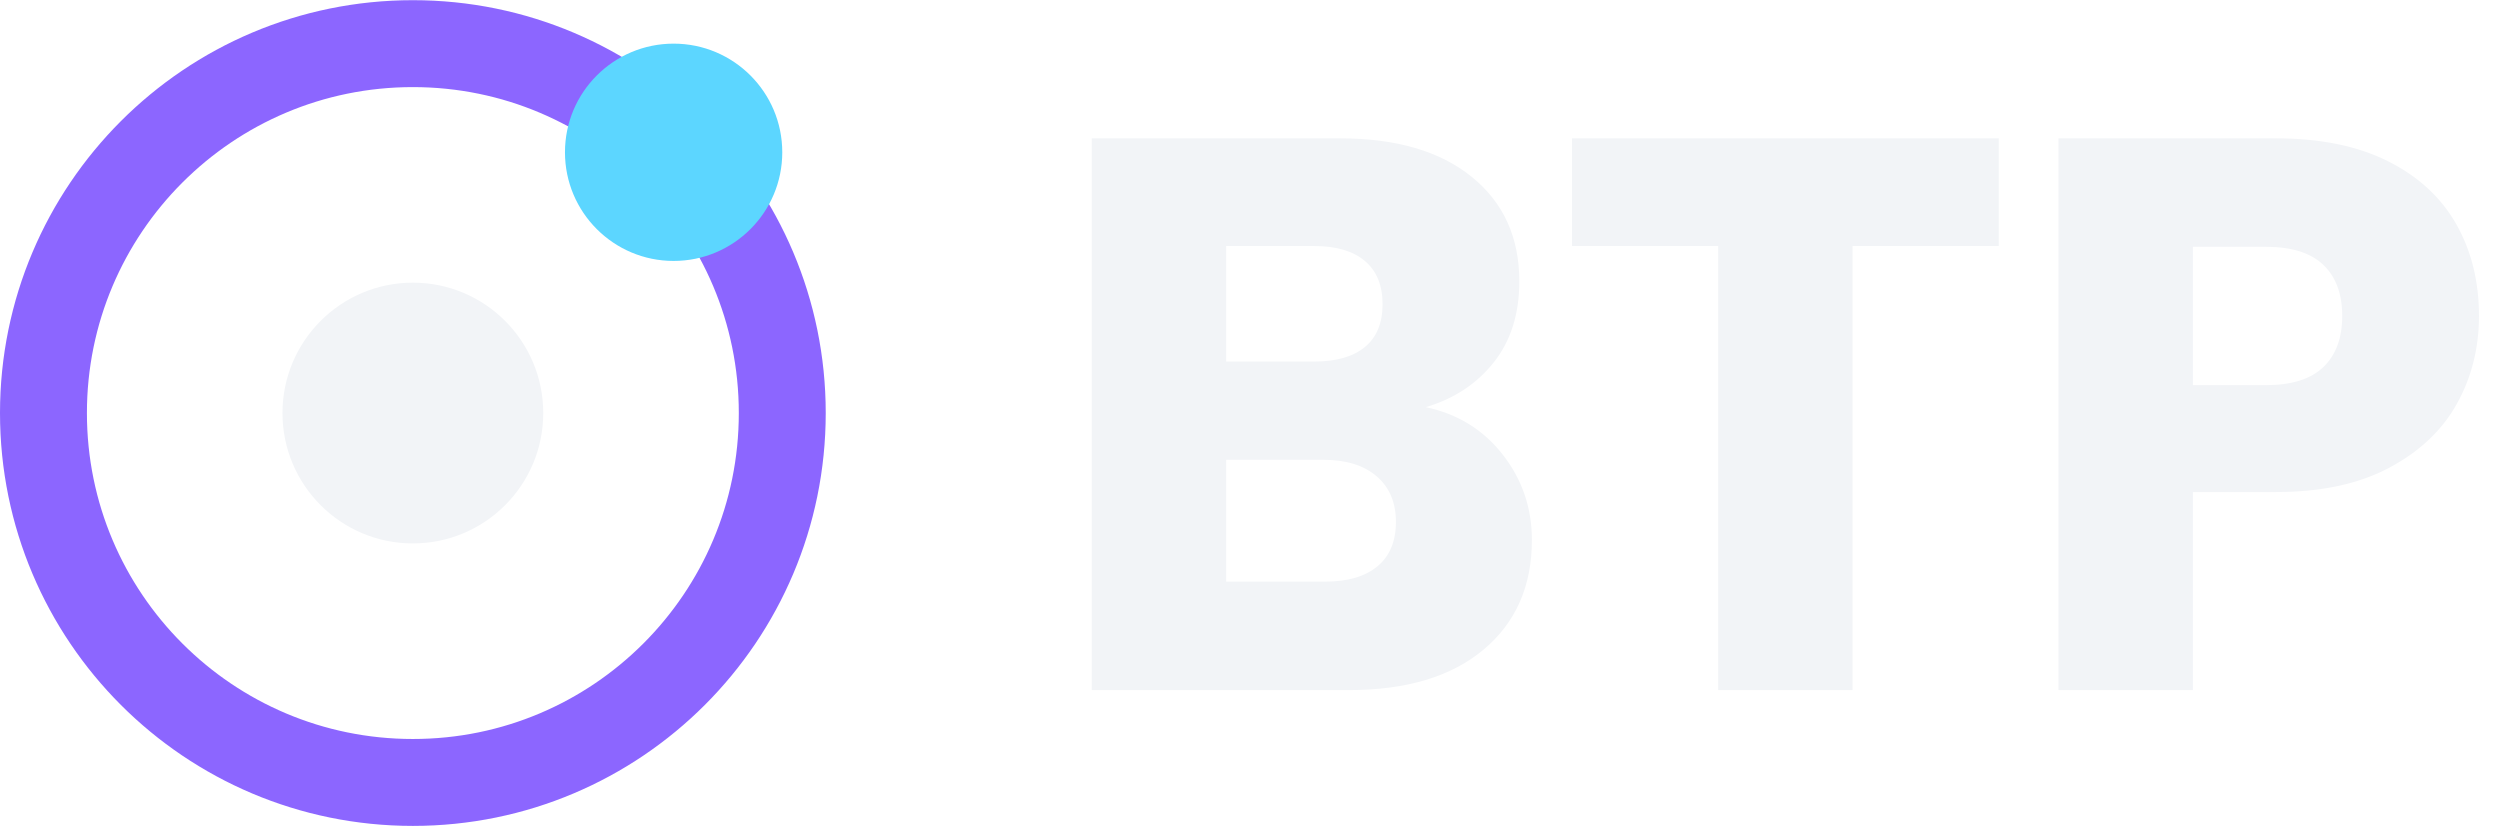
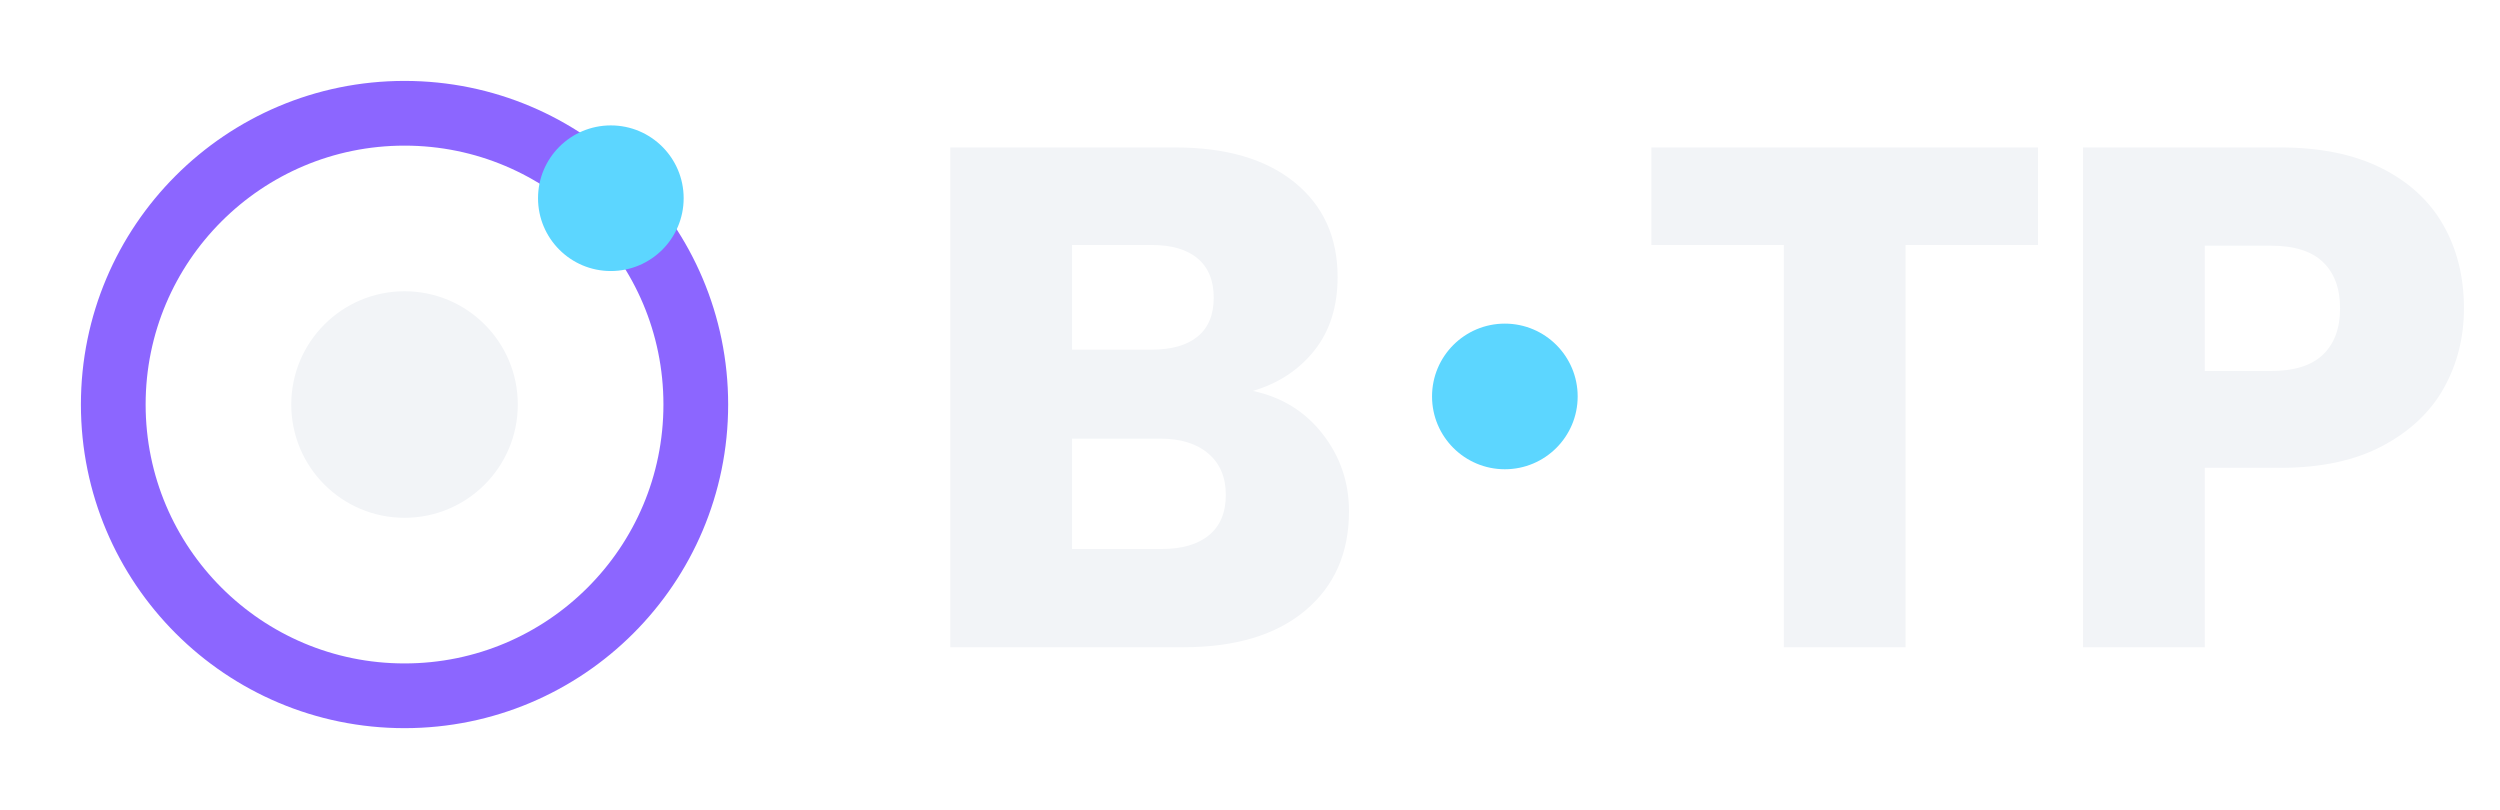
- <svg xmlns="http://www.w3.org/2000/svg" viewBox="0 0 230.1 76" width="460" height="152" role="img" aria-label="BTP">
-   <g transform="translate(-10 -10)">
-     <circle cx="48" cy="48" r="34" fill="none" stroke="#8C66FF" stroke-width="8" />
-     <circle cx="48" cy="48" r="12" fill="#F2F4F7" />
-     <circle cx="72" cy="24" r="10" fill="#5CD6FF" />
-   </g>
-   <path transform="translate(96 63.5) scale(0.07234)" fill="#F2F4F7" d="M622 -191Q622 -103 560.5 -51.5Q499 0 389 0H62V-702H378Q485 -702 545.5 -653.0Q606 -604 606 -520Q606 -458 573.5 -417.0Q541 -376 487 -360Q548 -347 585.0 -299.5Q622 -252 622 -191ZM233 -418H345Q387 -418 409.5 -436.5Q432 -455 432 -491Q432 -527 409.5 -546.0Q387 -565 345 -565H233ZM449 -214Q449 -251 424.5 -272.0Q400 -293 357 -293H233V-138H359Q402 -138 425.5 -157.5Q449 -177 449 -214Z M1216.0 -702V-565H1030.0V0H859.0V-565H673.0V-702Z M1569.0 -252H1463.0V0H1292.0V-702H1569.0Q1653.0 -702 1711.0 -673.0Q1769.0 -644 1798.0 -593.0Q1827.0 -542 1827.0 -476Q1827.0 -415 1799.0 -364.5Q1771.0 -314 1713.0 -283.0Q1655.0 -252 1569.0 -252ZM1653.0 -476Q1653.0 -518 1629.0 -541.0Q1605.0 -564 1556.0 -564H1463.0V-388H1556.0Q1605.0 -388 1629.0 -411.0Q1653.0 -434 1653.0 -476Z" />
+ <svg xmlns="http://www.w3.org/2000/svg" viewBox="0 0 309 100" role="img" aria-label="B·TP">
+   <circle cx="50" cy="50" r="36" fill="none" stroke="#8C66FF" stroke-width="8" />
+   <circle cx="50" cy="50" r="14" fill="#F2F4F7" />
+   <circle cx="75.5" cy="24.5" r="9" fill="#5CD6FF" />
+   <path fill="#F2F4F7" d="M166.736 63.192Q166.736 70.936 161.324 75.468Q155.912 80.0 146.232 80.0H117.456V18.224H145.264Q154.68 18.224 160.004 22.536Q165.328 26.848 165.328 34.24Q165.328 39.696 162.468 43.304Q159.608 46.912 154.856 48.32Q160.224 49.464 163.48 53.644Q166.736 57.824 166.736 63.192ZM132.504 43.216H142.36Q146.056 43.216 148.036 41.588Q150.016 39.96 150.016 36.792Q150.016 33.624 148.036 31.952Q146.056 30.28 142.36 30.28H132.504ZM151.512 61.168Q151.512 57.912 149.356 56.064Q147.2 54.216 143.416 54.216H132.504V67.856H143.592Q147.376 67.856 149.444 66.14Q151.512 64.424 151.512 61.168Z" />
+   <circle cx="186" cy="49" r="9" fill="#5CD6FF" />
+   <path fill="#F2F4F7" d="M251.896 18.224V30.28H235.528V80.0H220.48V30.28H204.112V18.224Z M281.84 57.824H272.512V80.0H257.464V18.224H281.84Q289.232 18.224 294.336 20.776Q299.44 23.328 301.992 27.816Q304.544 32.304 304.544 38.112Q304.544 43.48 302.08 47.924Q299.616 52.368 294.512 55.096Q289.408 57.824 281.84 57.824ZM289.232 38.112Q289.232 34.416 287.12 32.392Q285.008 30.368 280.696 30.368H272.512V45.856H280.696Q285.008 45.856 287.12 43.832Q289.232 41.808 289.232 38.112Z" />
</svg>
